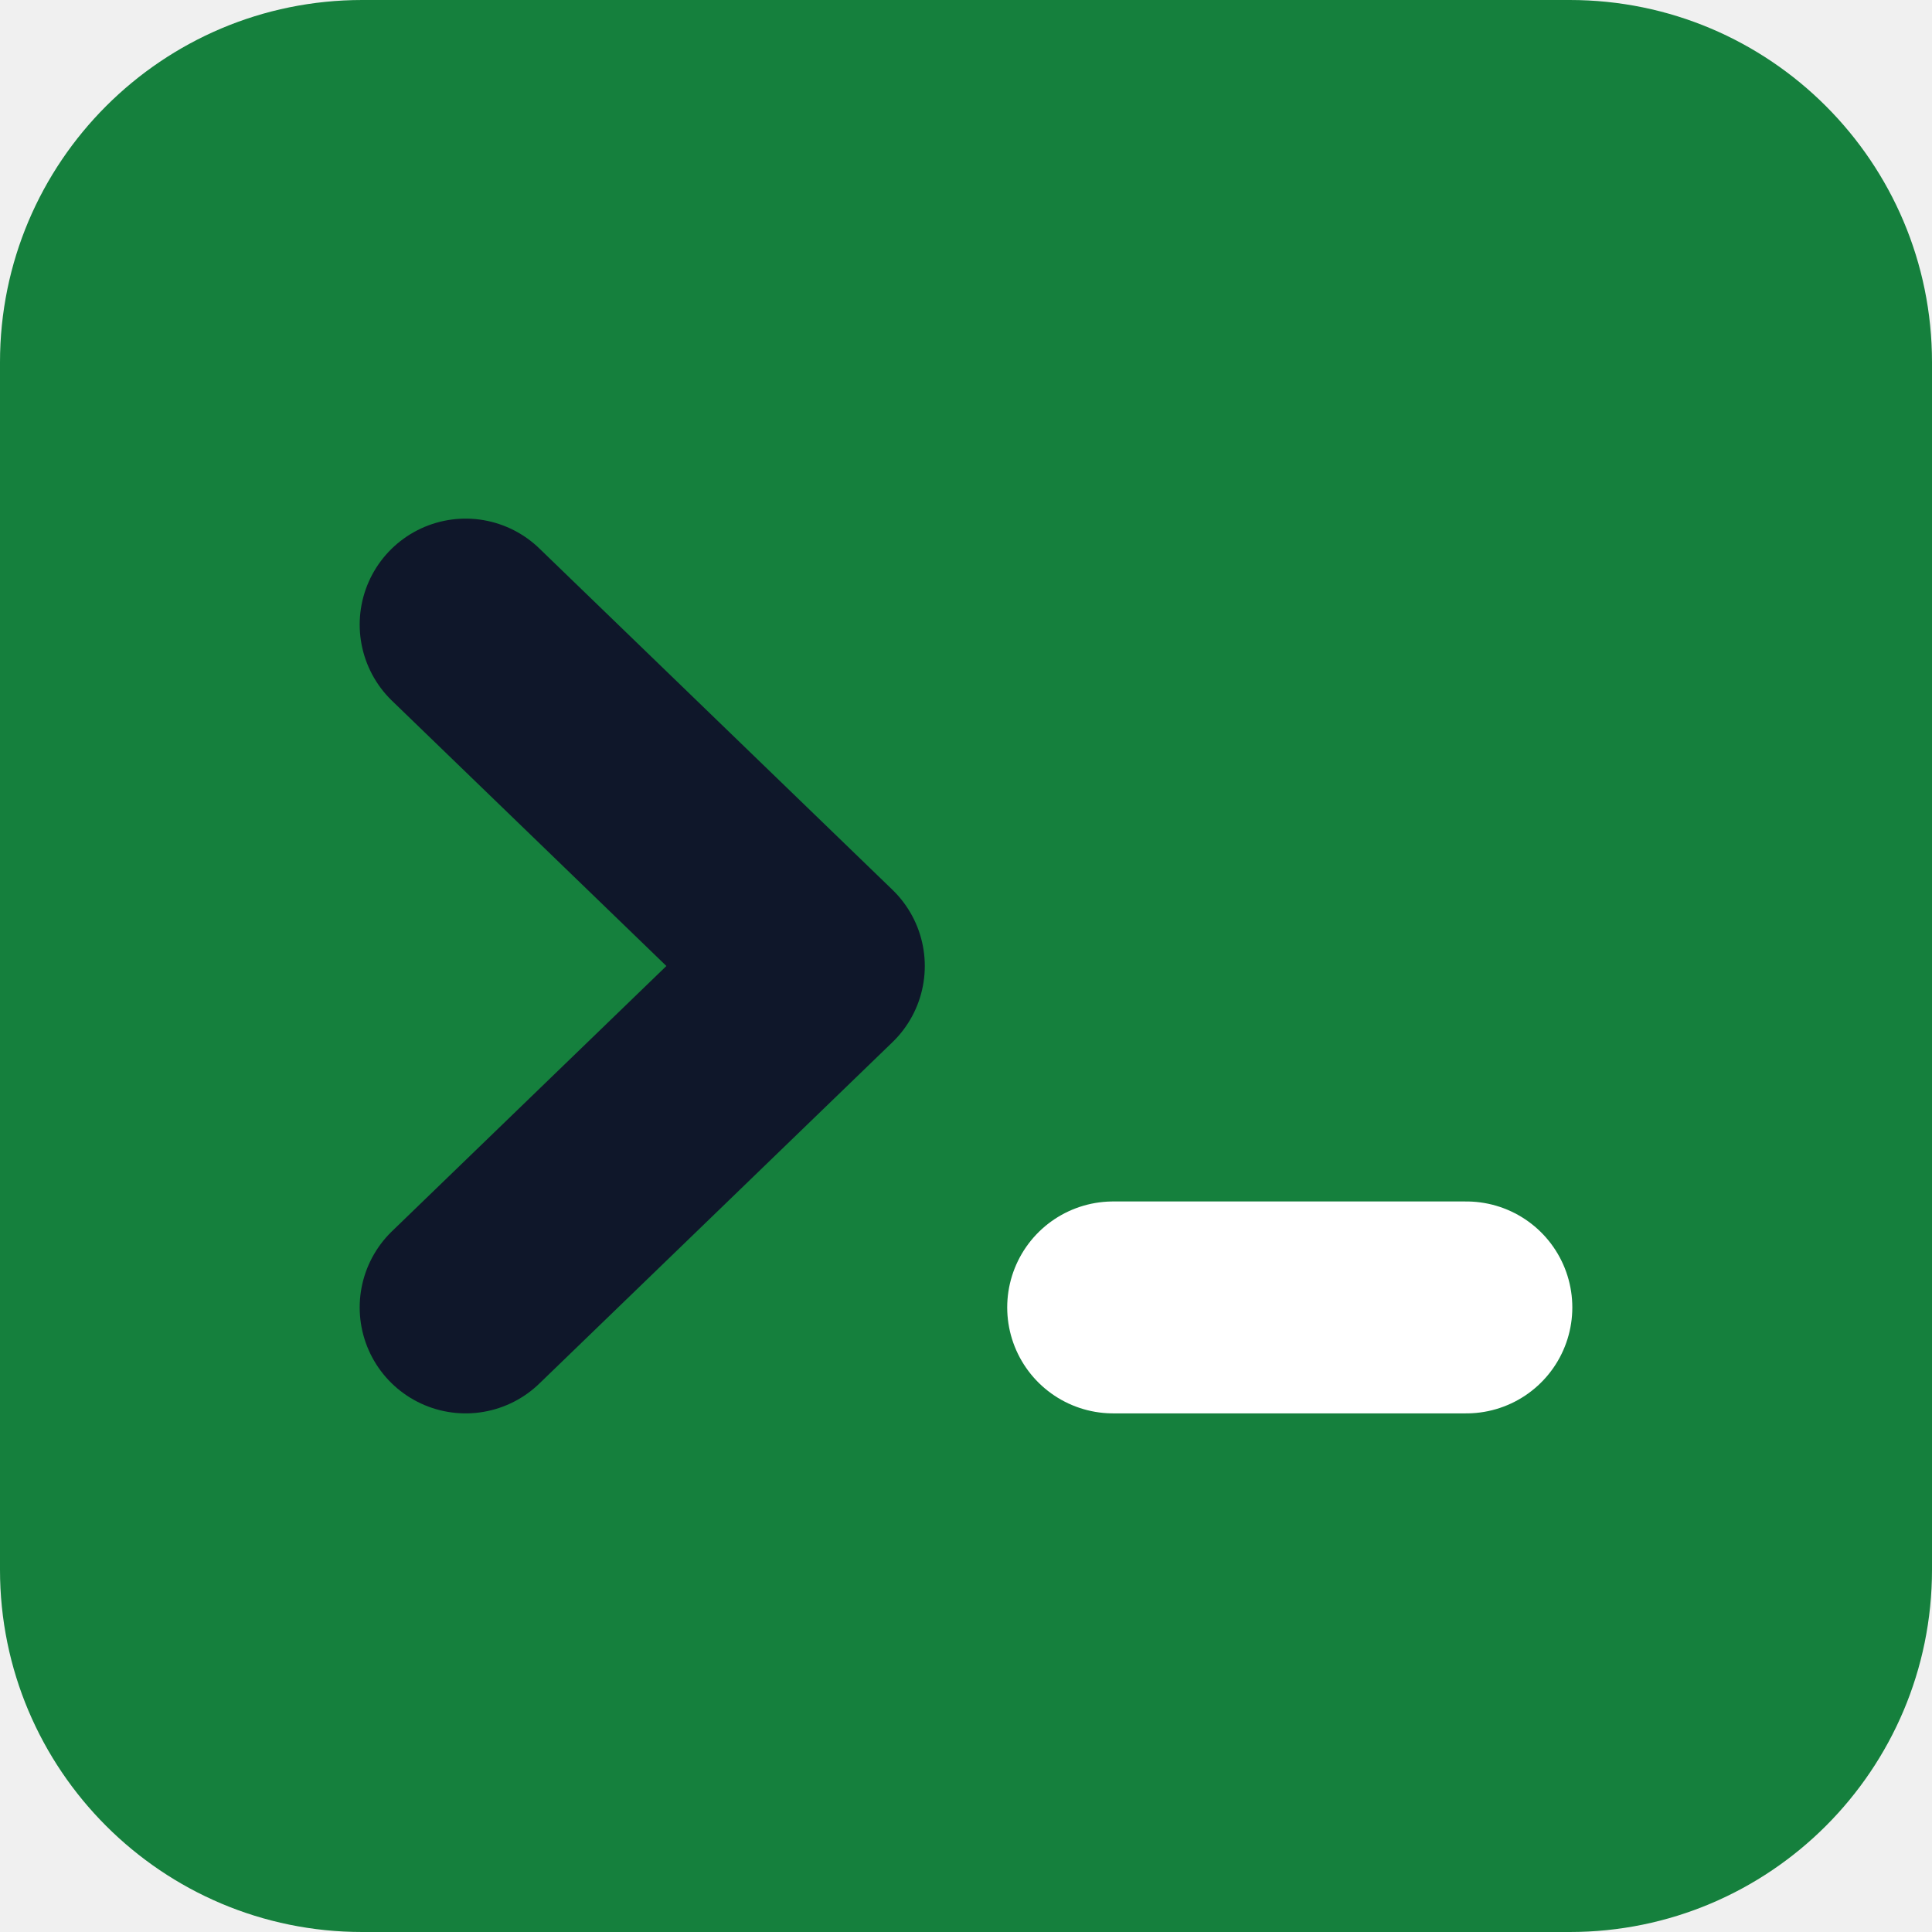
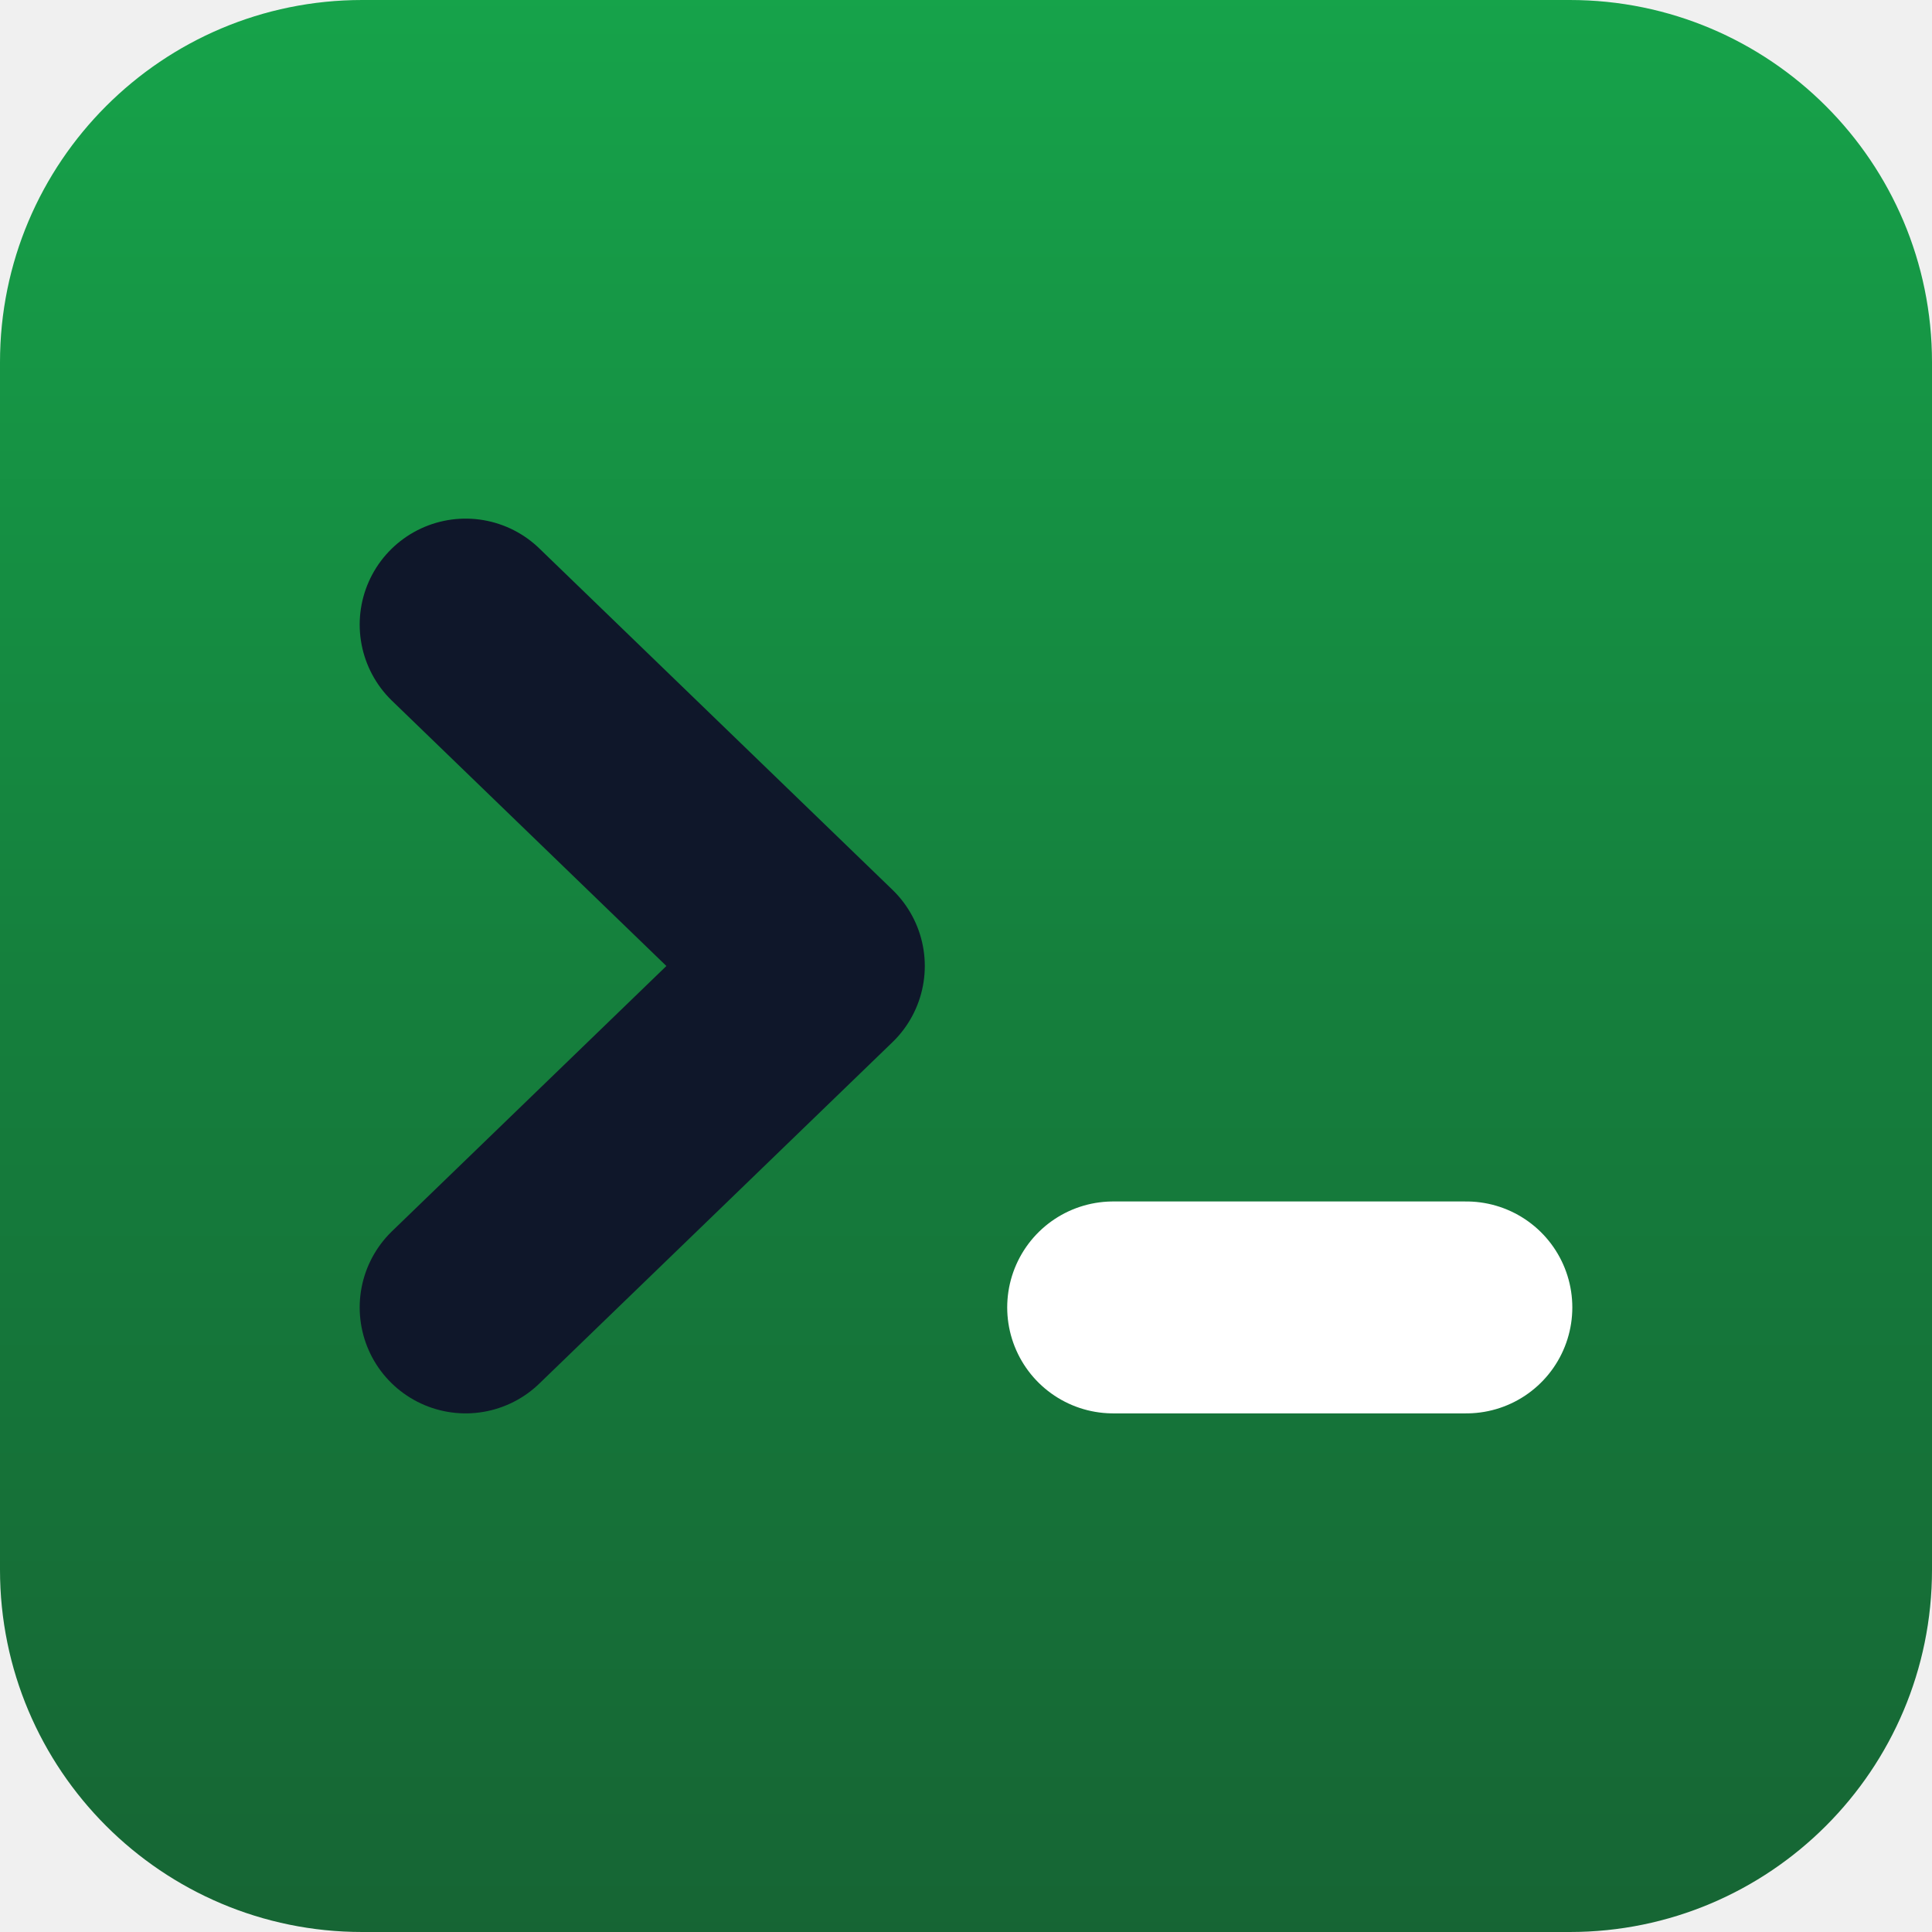
<svg xmlns="http://www.w3.org/2000/svg" width="512" height="512" viewBox="0 0 512 512">
-   <rect width="512" height="512" rx="96" fill="#15803d" />
+   <defs>
+     <linearGradient id="bg" x1="0" y1="0" x2="0" y2="1">
+       <stop offset="0" stop-color="#16a34a" />
+       <stop offset="0.5" stop-color="#15803d" />
+       <stop offset="1" stop-color="#166534" />
+     </linearGradient>
+   </defs>
+   <rect width="512" height="512" rx="96" fill="url(#bg)" />
  <g transform="translate(256,256) scale(0.78) translate(-290,-256)" fill="none" stroke-width="72" stroke-linecap="round" stroke-linejoin="round">
    <path d="M120 140 L240 256 L120 372" stroke="#0f172a" />
    <path d="M340 372 L460 372" stroke="#ffffff" />
  </g>
</svg>
